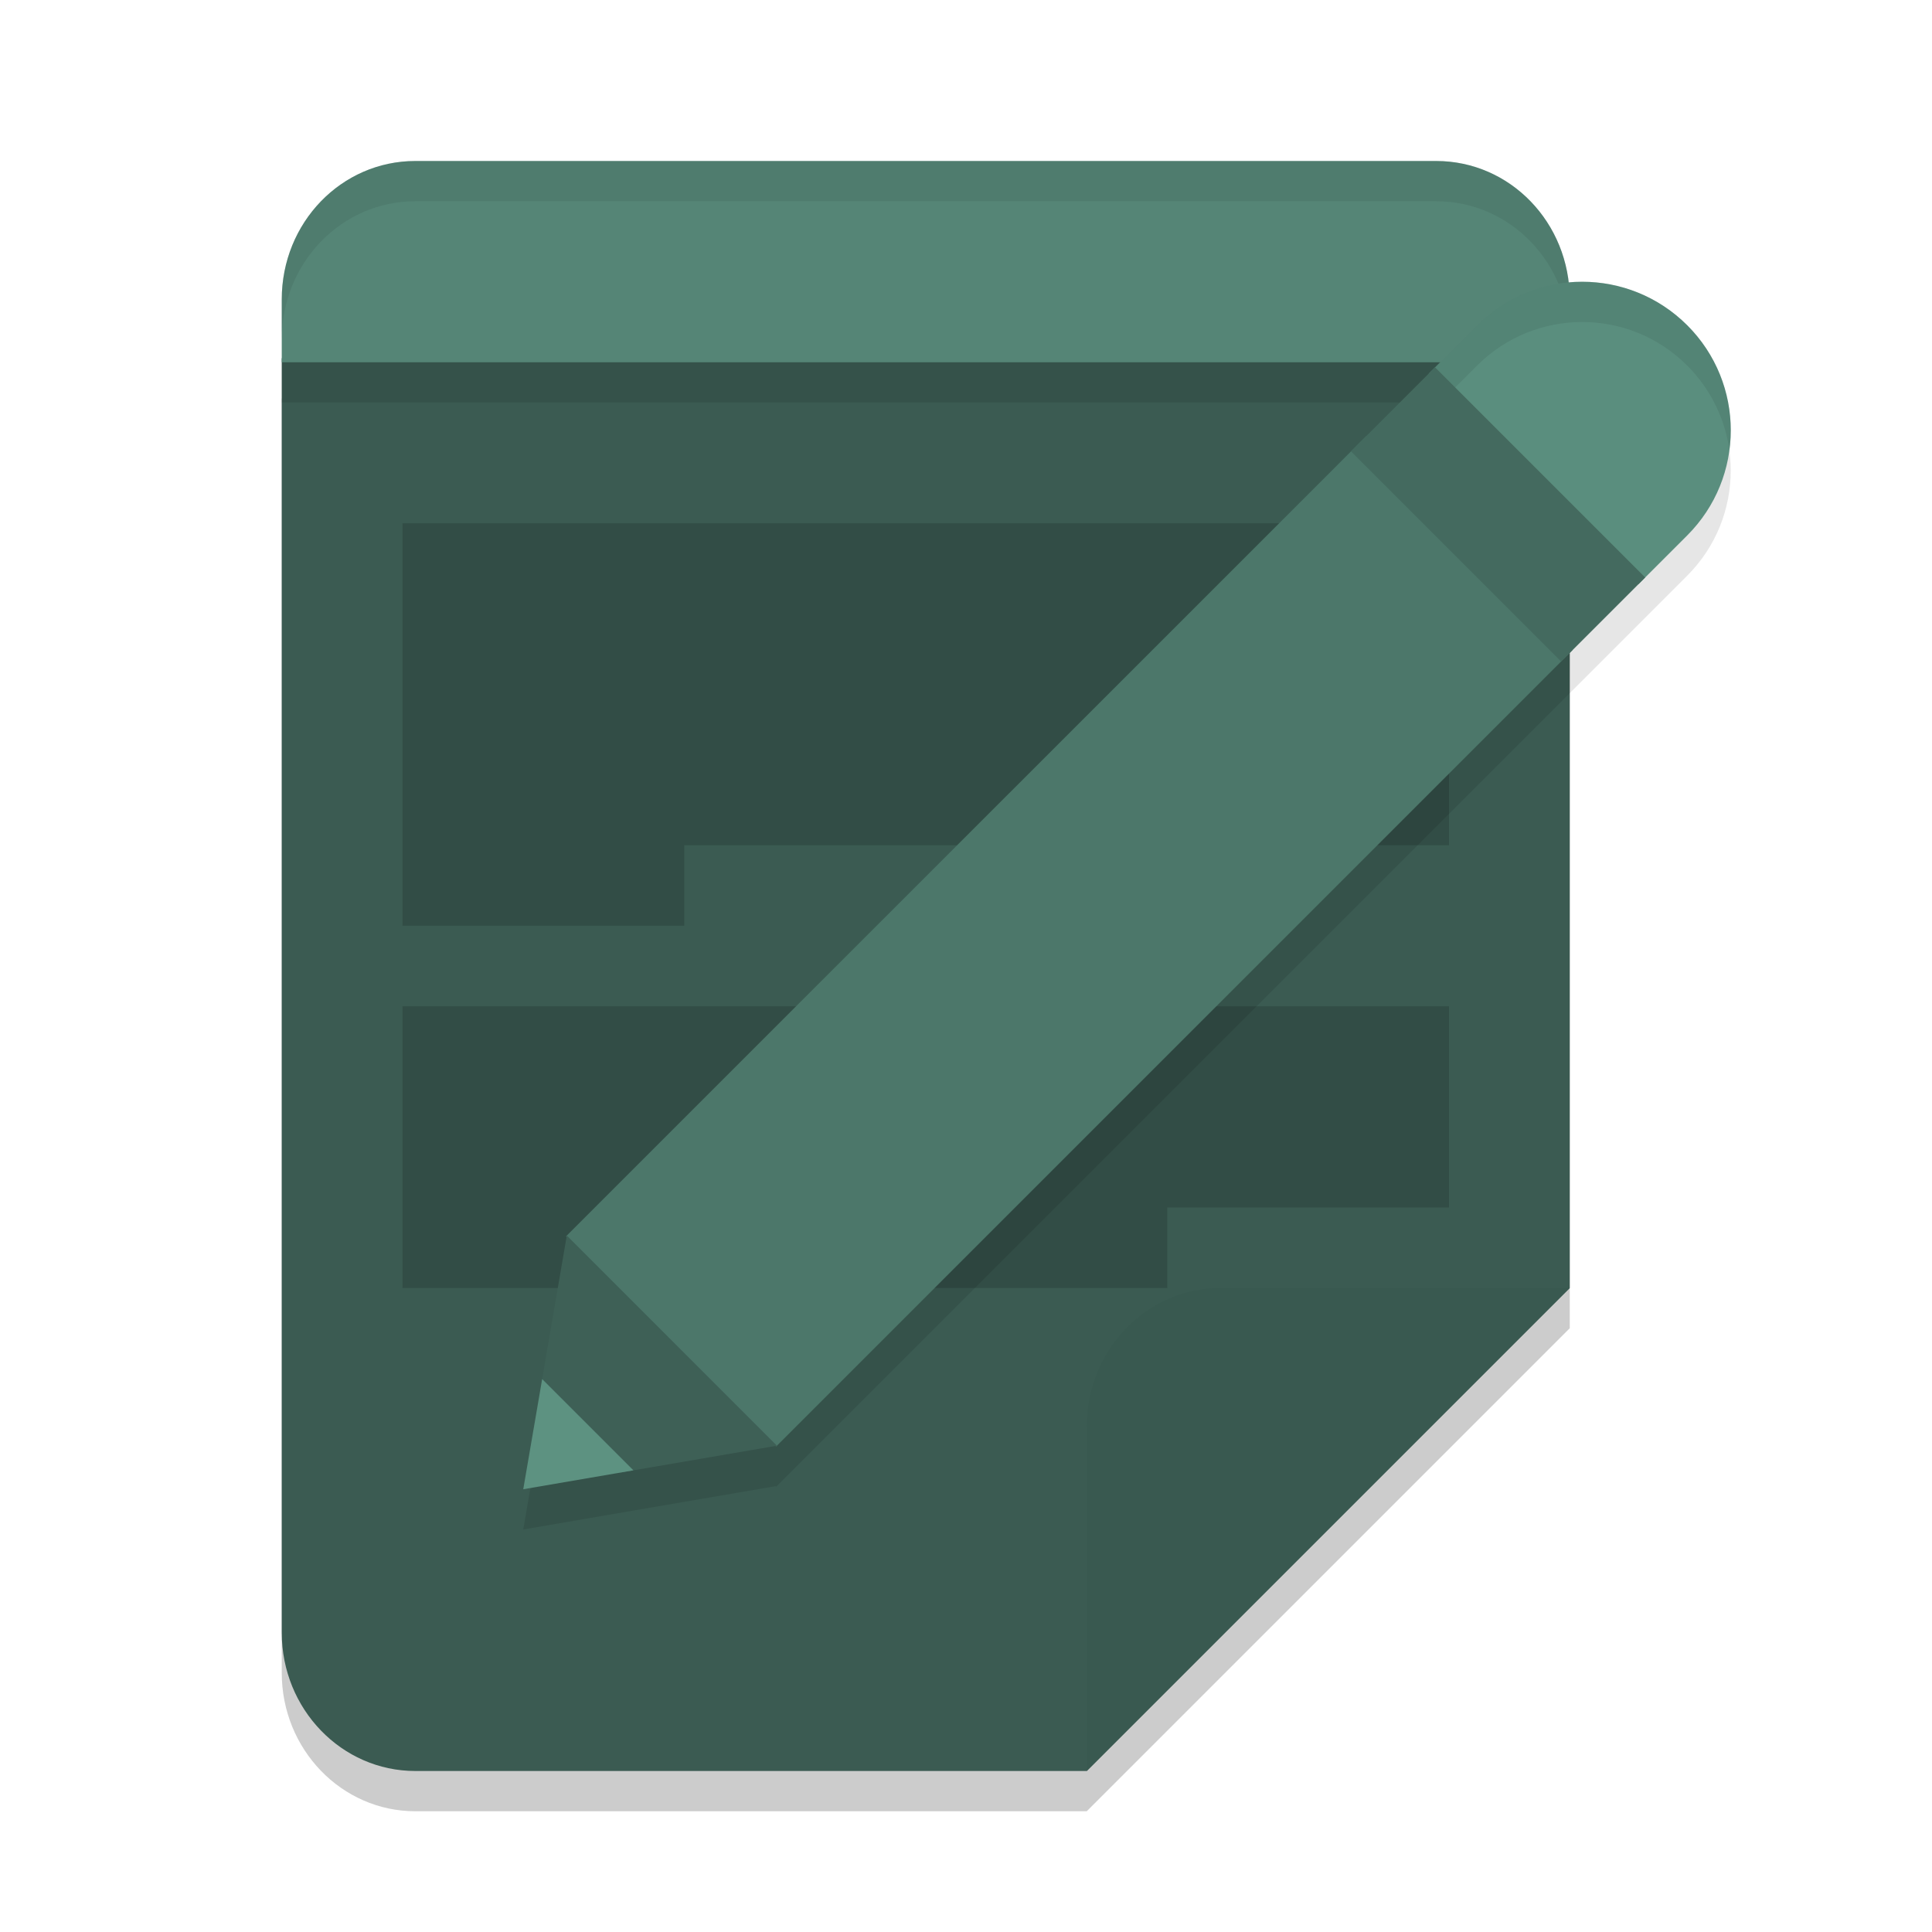
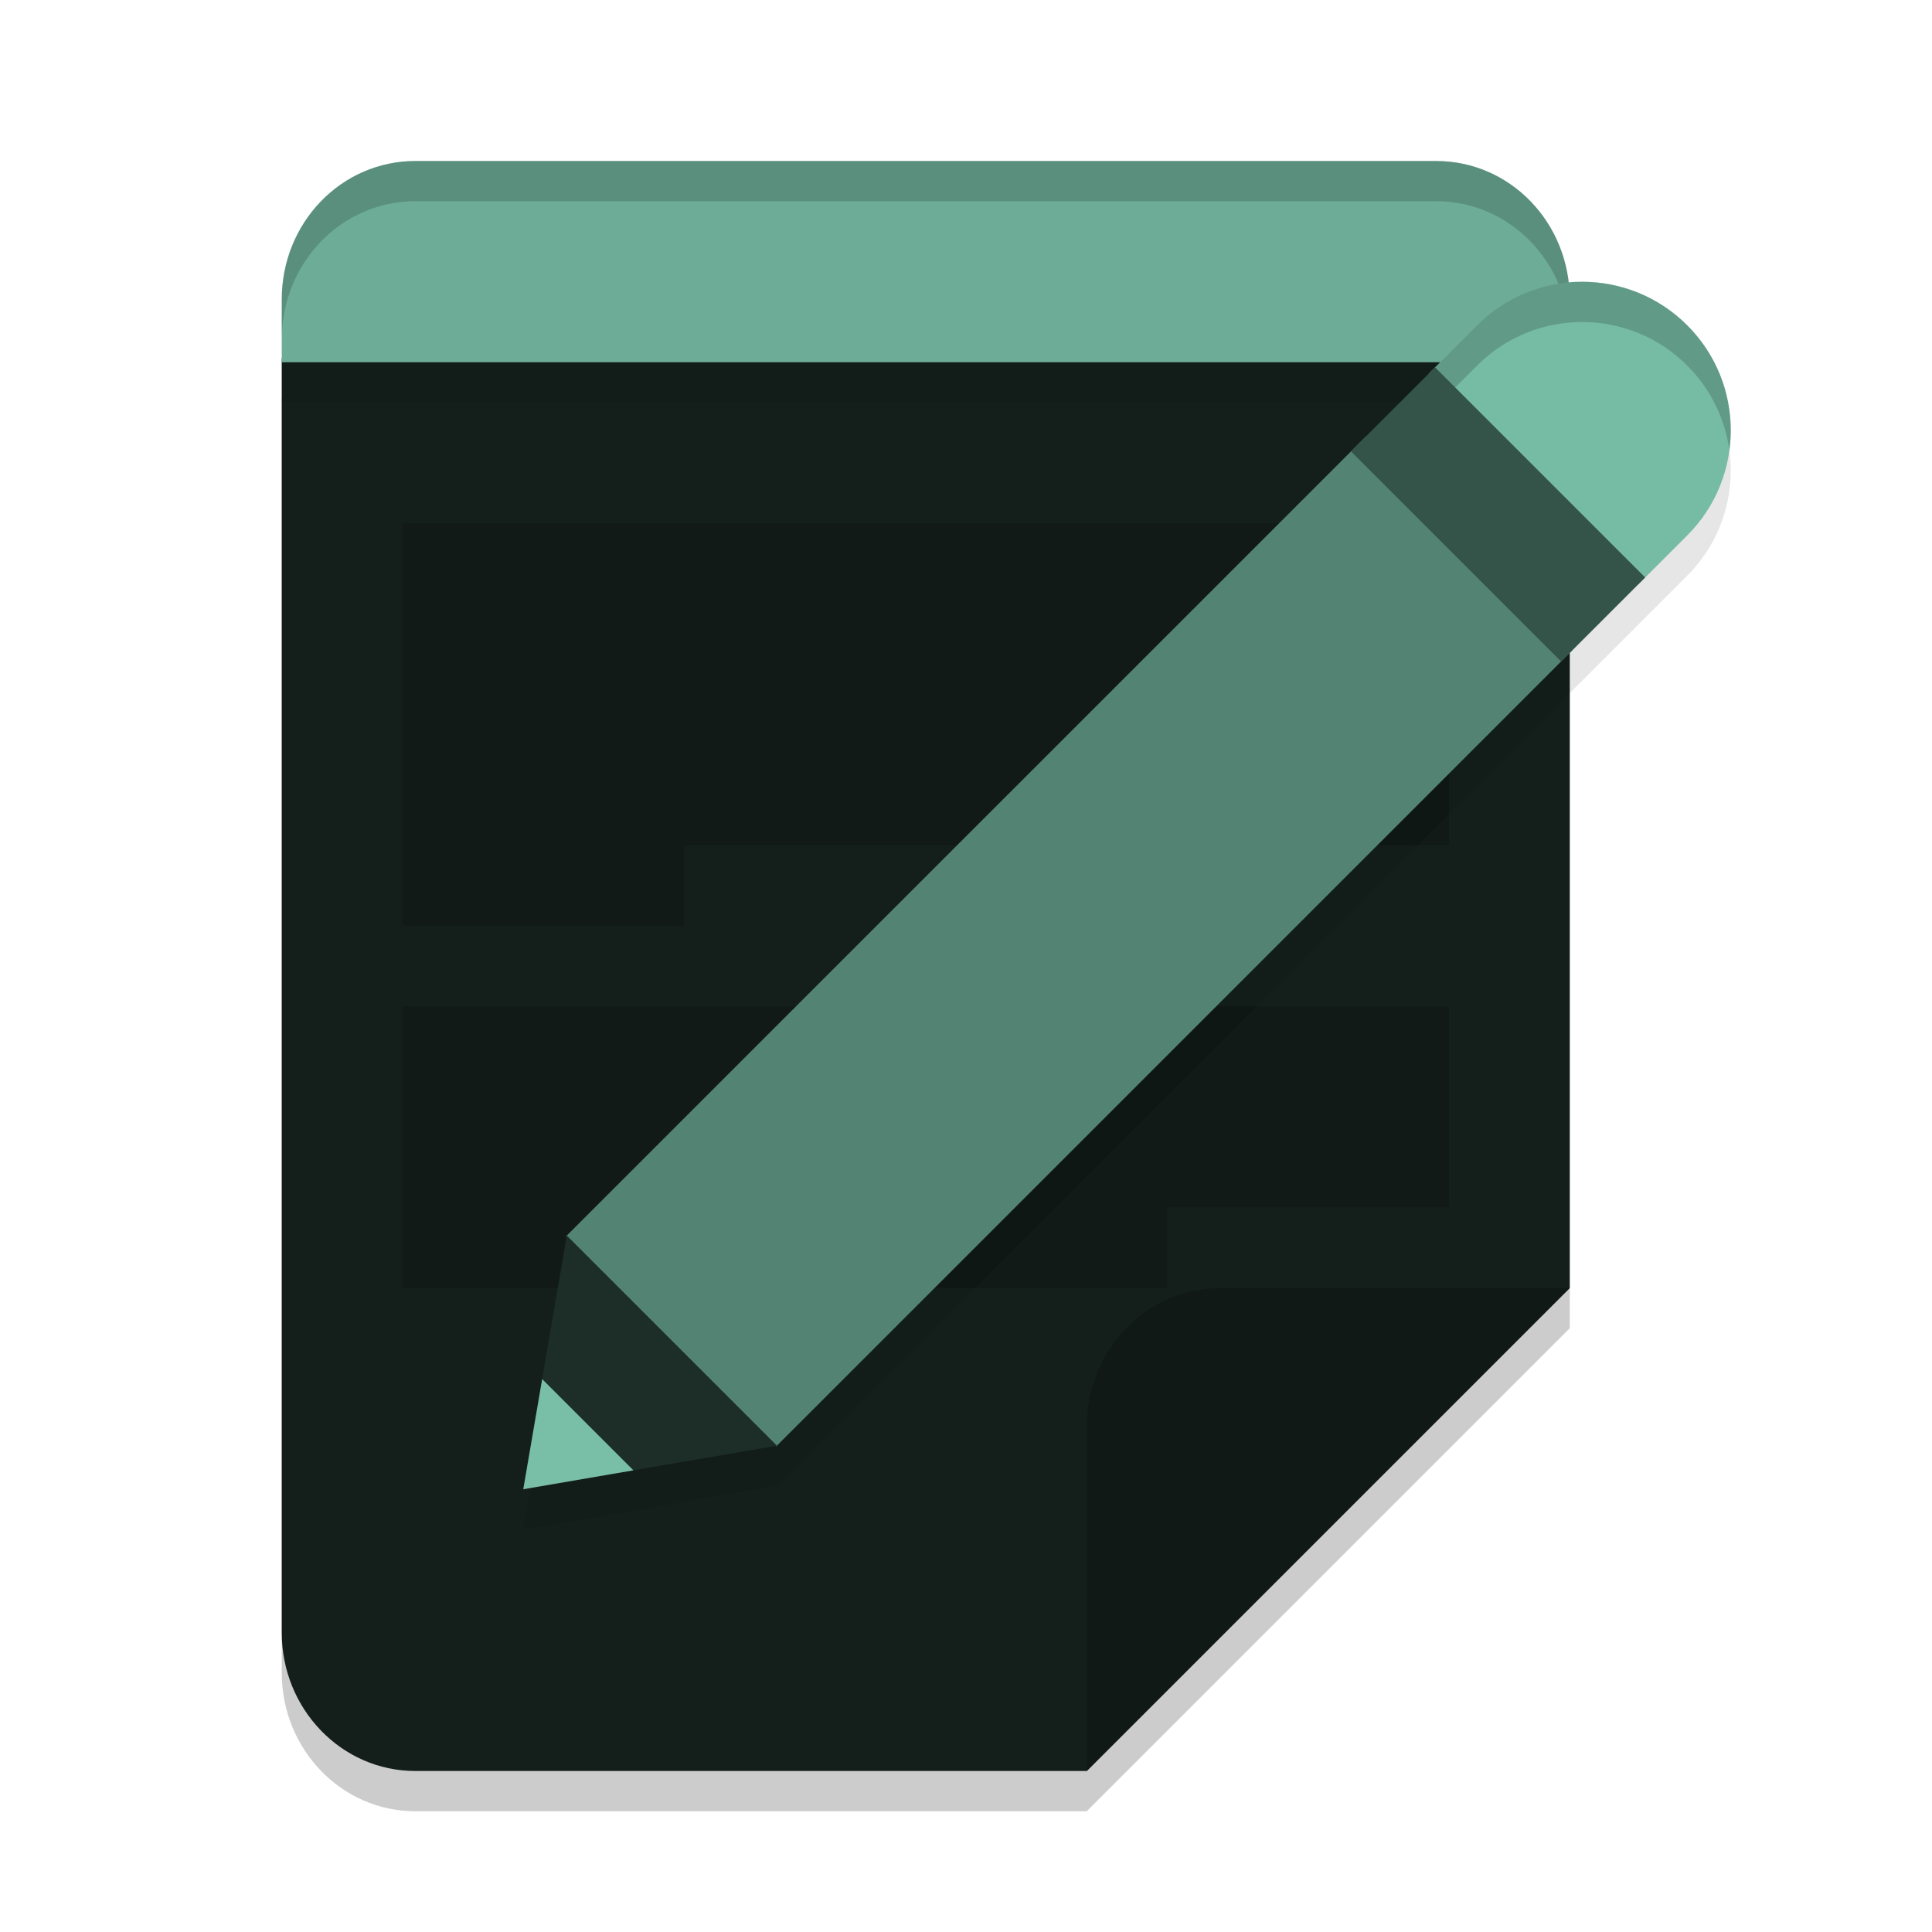
<svg xmlns="http://www.w3.org/2000/svg" width="48" height="48" version="1.1">
  <path style="opacity:0.2" d="M 7,9.9 V 41.561 C 7,43.46 8.486,45 10.318,45 H 27 L 39,33 V 9.9 Z" />
-   <path style="fill:#3b5b52" d="M 7,8.9 V 40.561 C 7,42.46 8.486,44 10.318,44 H 27 L 39,32 V 8.9 Z" />
+   <path style="fill:#141f1b" d="M 7,8.9 V 40.561 C 7,42.46 8.486,44 10.318,44 H 27 L 39,32 V 8.9 Z" />
  <rect style="opacity:0.1" width="32" height="1" x="7" y="9" />
-   <path fill="#558576" d="M 10.318,4 C 8.48,4 7,5.534 7,7.439 v 1.561 l 32,8.97e-5 V 7.439 C 39,5.534 37.52,4 35.682,4 Z" />
-   <path style="opacity:0.2;fill:#39584f" d="M 10.318,4 C 8.48,4 7,5.534 7,7.439 v 1 C 7,6.534 8.48,5 10.318,5 H 35.682 C 37.52,5 39,6.534 39,8.439 v -1 C 39,5.534 37.52,4 35.682,4 Z" />
+   <path fill="#6dad98" d="M 10.318,4 C 8.48,4 7,5.534 7,7.439 v 1.561 l 32,8.97e-5 V 7.439 C 39,5.534 37.52,4 35.682,4 Z" />
+   <path style="opacity:0.2;fill:#0f1815" d="M 10.318,4 C 8.48,4 7,5.534 7,7.439 v 1 C 7,6.534 8.48,5 10.318,5 H 35.682 C 37.52,5 39,6.534 39,8.439 v -1 C 39,5.534 37.52,4 35.682,4 Z" />
  <path style="opacity:0.15" d="m 17,21 v 2 H 10 V 13 h 26 v 8 z" />
  <path style="opacity:0.15" d="m 29,30 v 2 H 10 v -7 h 26 v 5 z" />
  <path style="opacity:0.1" d="m 39.309,8 c -0.945,0 -1.89,0.361 -2.611,1.082 l -2.088,2.088 -1.045,1.045 -19.502,19.502 0.014,0.014 -0.605,3.531 L 13,38 l 2.738,-0.471 3.531,-0.605 0.014,0.014 19.502,-19.502 1.045,-1.045 2.088,-2.088 c 1.442,-1.442 1.442,-3.78 0,-5.221 C 41.198,8.361 40.253,8 39.309,8 Z" />
-   <path style="fill:#4c776a" d="M 33.941,10.839 14.062,30.717 19.283,35.937 39.069,16.151 Z" />
-   <path style="fill:#5a8e7e" d="m 39.309,7 c -0.945,0 -1.89,0.361 -2.611,1.082 l -1.202,1.202 5.211,5.23 1.212,-1.212 c 1.442,-1.442 1.442,-3.78 0,-5.221 C 41.198,7.361 40.253,7 39.309,7 Z" />
-   <path style="fill:#3e6056" d="m 15.411,36.586 3.892,-0.668 -5.221,-5.221 -0.66,3.846 z" />
-   <path fill="#5d9281" d="m 13,37 2.737,-0.47 -2.267,-2.267 z m 0,0" />
-   <path style="opacity:0.2;fill:#39584f" d="m 39.309,7 c -0.945,0 -1.89,0.361 -2.611,1.082 l -2.088,2.088 0.5,0.5 1.588,-1.588 C 37.418,8.361 38.364,8 39.309,8 c 0.945,0 1.889,0.361 2.609,1.082 0.593,0.593 0.944,1.338 1.049,2.109 C 43.117,10.087 42.767,8.93 41.918,8.082 41.198,7.361 40.253,7 39.309,7 Z" />
-   <path style="fill:#446a5f" d="m 33.565,11.214 5.221,5.221 2.088,-2.088 -5.221,-5.221 z m 0,0" />
-   <path style="fill:#395950" d="m 39,32 v 0 H 30.318 C 28.486,32 27,33.54 27,35.439 V 44 Z" />
+   <path style="fill:#538373" d="M 33.941,10.839 14.062,30.717 19.283,35.937 39.069,16.151 Z" />
+   <path style="fill:#76bba4" d="m 39.309,7 c -0.945,0 -1.89,0.361 -2.611,1.082 l -1.202,1.202 5.211,5.23 1.212,-1.212 c 1.442,-1.442 1.442,-3.78 0,-5.221 C 41.198,7.361 40.253,7 39.309,7 Z" />
+   <path style="fill:#1d2e28" d="m 15.411,36.586 3.892,-0.668 -5.221,-5.221 -0.66,3.846 z" />
+   <path fill="#79bfa8" d="m 13,37 2.737,-0.47 -2.267,-2.267 z m 0,0" />
+   <path style="opacity:0.2;fill:#0f1815" d="m 39.309,7 c -0.945,0 -1.89,0.361 -2.611,1.082 l -2.088,2.088 0.5,0.5 1.588,-1.588 C 37.418,8.361 38.364,8 39.309,8 c 0.945,0 1.889,0.361 2.609,1.082 0.593,0.593 0.944,1.338 1.049,2.109 C 43.117,10.087 42.767,8.93 41.918,8.082 41.198,7.361 40.253,7 39.309,7 Z" />
+   <path style="fill:#345349" d="m 33.565,11.214 5.221,5.221 2.088,-2.088 -5.221,-5.221 z m 0,0" />
+   <path style="fill:#101916" d="m 39,32 v 0 H 30.318 C 28.486,32 27,33.54 27,35.439 V 44 Z" />
</svg>
